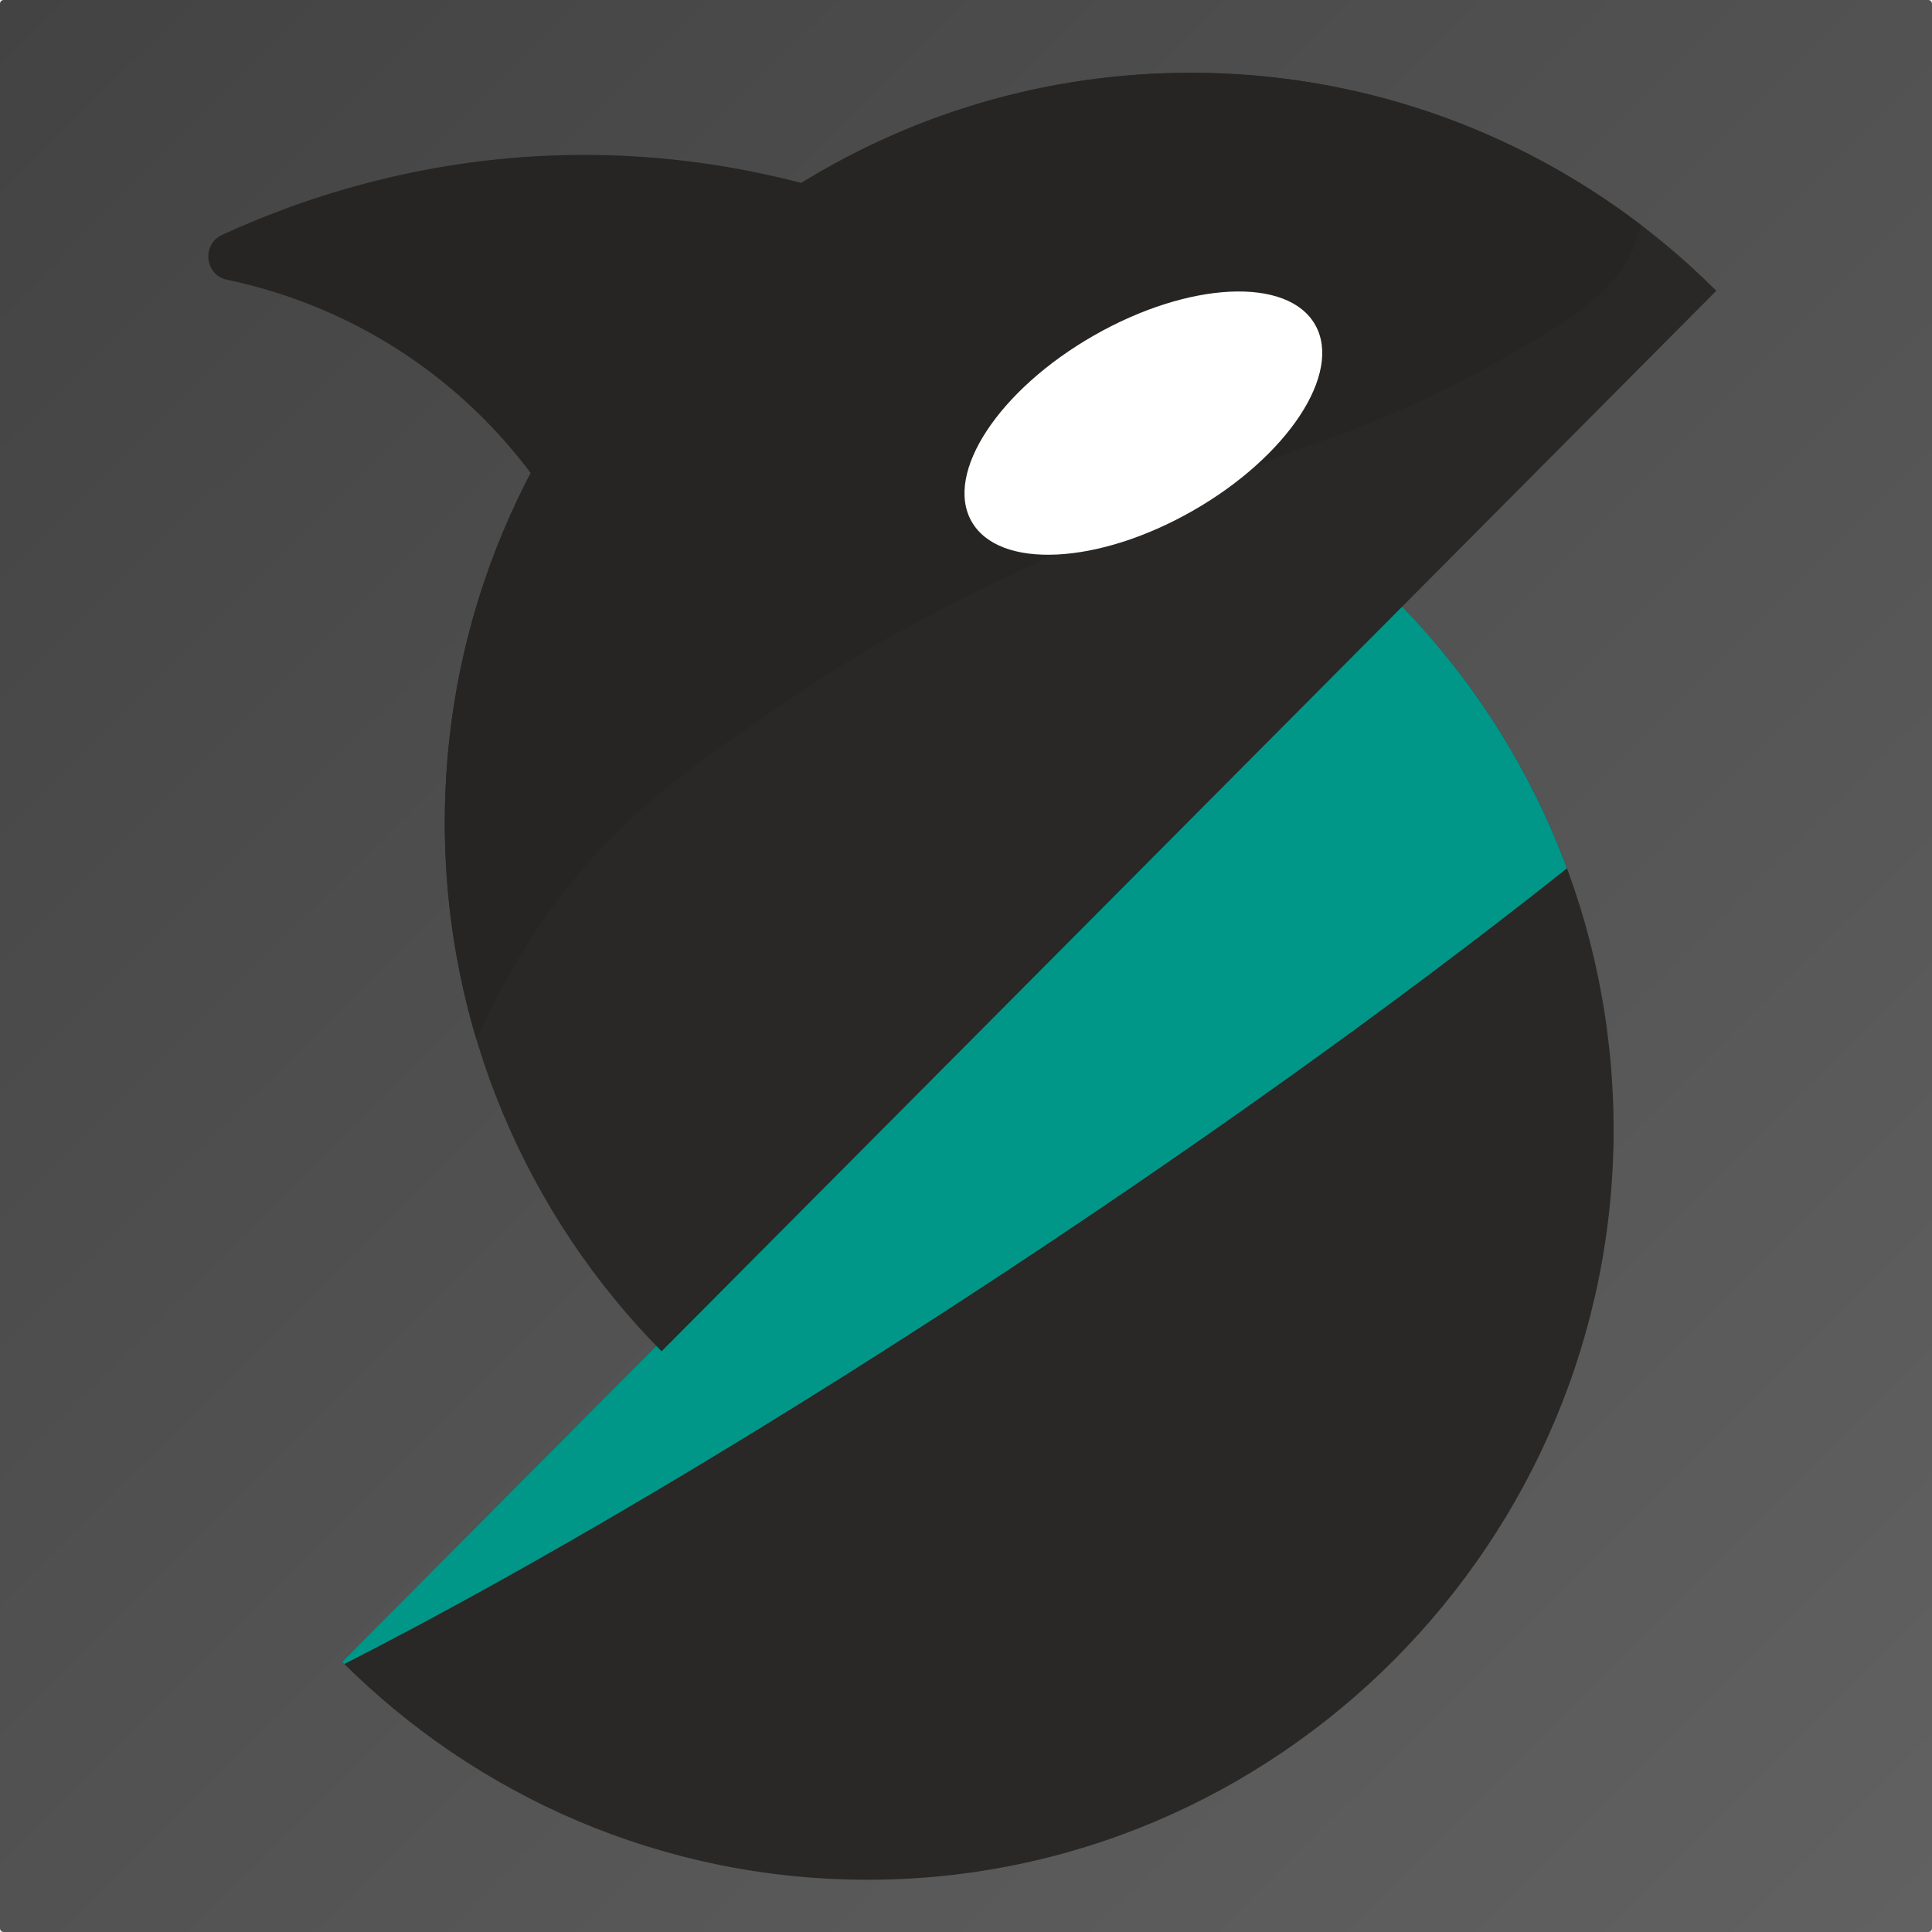
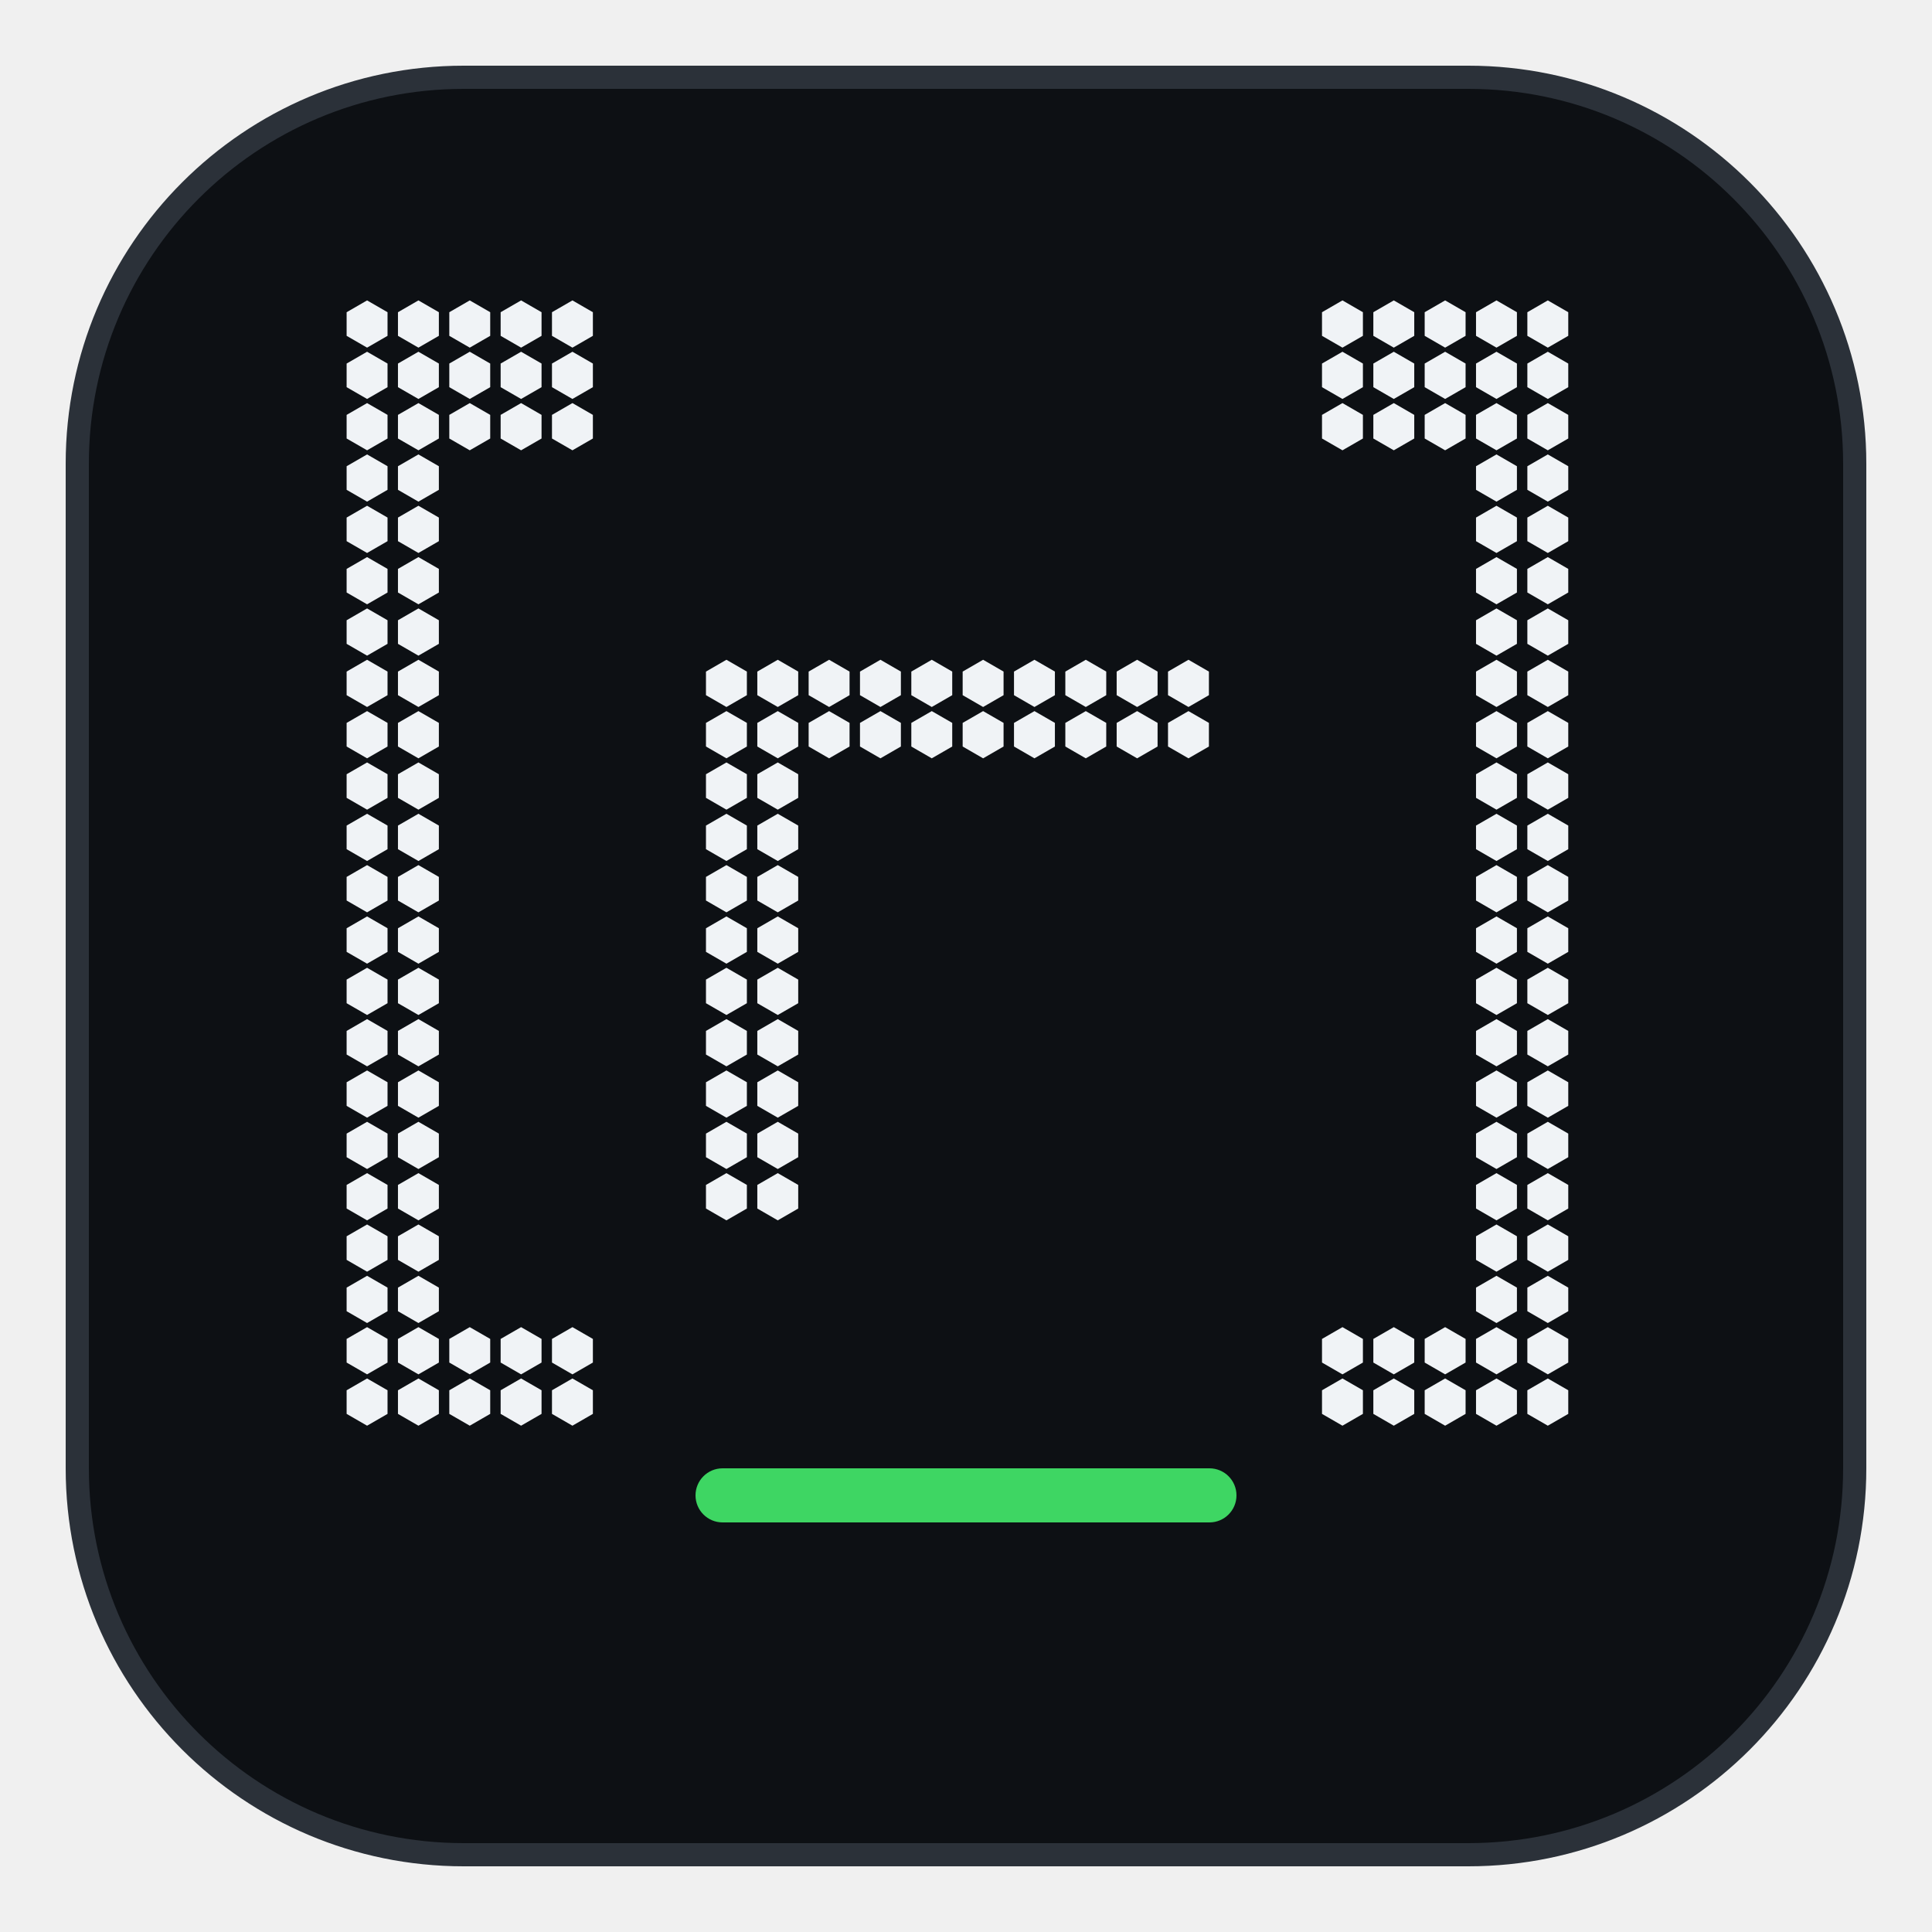
- <svg xmlns="http://www.w3.org/2000/svg" xmlns:xlink="http://www.w3.org/1999/xlink" version="1.1" id="svg2" width="1024" height="1024" viewBox="0 0 1024 1024">
-   <defs id="defs6">
-     <linearGradient id="linearGradient619">
-       <stop style="stop-color:#434343;stop-opacity:1;" offset="0" id="stop615" />
-       <stop style="stop-color:#616161;stop-opacity:1;" offset="1" id="stop617" />
-     </linearGradient>
-     <clipPath clipPathUnits="userSpaceOnUse" id="clipPath16">
-       <path d="M 0,792 H 612 V 0 H 0 Z" id="path14" />
-     </clipPath>
-     <linearGradient xlink:href="#linearGradient619" id="linearGradient621" x1="1.001" y1="0.501" x2="1024" y2="1024.997" gradientUnits="userSpaceOnUse" gradientTransform="matrix(1.00007,0,0,1.000057,-0.06245207,-0.06244275)" />
-   </defs>
-   <g id="layer1" transform="matrix(0.9989575,0,0,0.9979921,-0.933722,0.06231743)">
-     <rect style="fill:url(#linearGradient621);fill-opacity:1;stroke-width:1" id="rect457" width="1025.069" height="1026.06" x="0.935" y="-0.062" rx="2" ry="2" />
+ <svg xmlns="http://www.w3.org/2000/svg" width="1024" height="1024" viewBox="0 0 1024 1024">
+   <rect x="40.96" y="40.96" width="942.08" height="942.08" rx="204.8" fill="#0d1014" stroke="#2b3139" stroke-width="12.288" />
+   <g fill="#f0f3f6">
+     <polygon points="205.40,178.00 194.56,184.26 183.72,178.00 183.72,165.48 194.56,159.22 205.40,165.48" />
+     <polygon points="232.61,178.00 221.77,184.26 210.93,178.00 210.93,165.48 221.77,159.22 232.61,165.48" />
+     <polygon points="259.82,178.00 248.98,184.26 238.14,178.00 238.14,165.48 248.98,159.22 259.82,165.48" />
+     <polygon points="287.03,178.00 276.19,184.26 265.35,178.00 265.35,165.48 276.19,159.22 287.03,165.48" />
+     <polygon points="314.24,178.00 303.40,184.26 292.56,178.00 292.56,165.48 303.40,159.22 314.24,165.48" />
+     <polygon points="722.37,178.00 711.53,184.26 700.69,178.00 700.69,165.48 711.53,159.22 722.37,165.48" />
+     <polygon points="749.58,178.00 738.74,184.26 727.90,178.00 727.90,165.48 738.74,159.22 749.58,165.48" />
+     <polygon points="776.79,178.00 765.95,184.26 755.11,178.00 755.11,165.48 765.95,159.22 776.79,165.48" />
+     <polygon points="804.00,178.00 793.16,184.26 782.32,178.00 782.32,165.48 793.16,159.22 804.00,165.48" />
+     <polygon points="831.21,178.00 820.37,184.26 809.53,178.00 809.53,165.48 820.37,159.22 831.21,165.48" />
+     <polygon points="205.40,205.21 194.56,211.46 183.72,205.21 183.72,192.69 194.56,186.43 205.40,192.69" />
+     <polygon points="232.61,205.21 221.77,211.46 210.93,205.21 210.93,192.69 221.77,186.43 232.61,192.69" />
+     <polygon points="259.82,205.21 248.98,211.46 238.14,205.21 238.14,192.69 248.98,186.43 259.82,192.69" />
+     <polygon points="287.03,205.21 276.19,211.46 265.35,205.21 265.35,192.69 276.19,186.43 287.03,192.69" />
+     <polygon points="314.24,205.21 303.40,211.46 292.56,205.21 292.56,192.69 303.40,186.43 314.24,192.69" />
+     <polygon points="722.37,205.21 711.53,211.46 700.69,205.21 700.69,192.69 711.53,186.43 722.37,192.69" />
+     <polygon points="749.58,205.21 738.74,211.46 727.90,205.21 727.90,192.69 738.74,186.43 749.58,192.69" />
+     <polygon points="776.79,205.21 765.95,211.46 755.11,205.21 755.11,192.69 765.95,186.43 776.79,192.69" />
+     <polygon points="804.00,205.21 793.16,211.46 782.32,205.21 782.32,192.69 793.16,186.43 804.00,192.69" />
+     <polygon points="831.21,205.21 820.37,211.46 809.53,205.21 809.53,192.69 820.37,186.43 831.21,192.69" />
+     <polygon points="205.40,232.42 194.56,238.67 183.72,232.42 183.72,219.90 194.56,213.64 205.40,219.90" />
+     <polygon points="232.61,232.42 221.77,238.67 210.93,232.42 210.93,219.90 221.77,213.64 232.61,219.90" />
+     <polygon points="259.82,232.42 248.98,238.67 238.14,232.42 238.14,219.90 248.98,213.64 259.82,219.90" />
+     <polygon points="287.03,232.42 276.19,238.67 265.35,232.42 265.35,219.90 276.19,213.64 287.03,219.90" />
+     <polygon points="314.24,232.42 303.40,238.67 292.56,232.42 292.56,219.90 303.40,213.64 314.24,219.90" />
+     <polygon points="722.37,232.42 711.53,238.67 700.69,232.42 700.69,219.90 711.53,213.64 722.37,219.90" />
+     <polygon points="749.58,232.42 738.74,238.67 727.90,232.42 727.90,219.90 738.74,213.64 749.58,219.90" />
+     <polygon points="776.79,232.42 765.95,238.67 755.11,232.42 755.11,219.90 765.95,213.64 776.79,219.90" />
+     <polygon points="804.00,232.42 793.16,238.67 782.32,232.42 782.32,219.90 793.16,213.64 804.00,219.90" />
+     <polygon points="831.21,232.42 820.37,238.67 809.53,232.42 809.53,219.90 820.37,213.64 831.21,219.90" />
+     <polygon points="205.40,259.62 194.56,265.88 183.72,259.62 183.72,247.11 194.56,240.85 205.40,247.11" />
+     <polygon points="232.61,259.62 221.77,265.88 210.93,259.62 210.93,247.11 221.77,240.85 232.61,247.11" />
+     <polygon points="804.00,259.62 793.16,265.88 782.32,259.62 782.32,247.11 793.16,240.85 804.00,247.11" />
+     <polygon points="831.21,259.62 820.37,265.88 809.53,259.62 809.53,247.11 820.37,240.85 831.21,247.11" />
+     <polygon points="205.40,286.83 194.56,293.09 183.72,286.83 183.72,274.32 194.56,268.06 205.40,274.32" />
+     <polygon points="232.61,286.83 221.77,293.09 210.93,286.83 210.93,274.32 221.77,268.06 232.61,274.32" />
+     <polygon points="804.00,286.83 793.16,293.09 782.32,286.83 782.32,274.32 793.16,268.06 804.00,274.32" />
+     <polygon points="831.21,286.83 820.37,293.09 809.53,286.83 809.53,274.32 820.37,268.06 831.21,274.32" />
+     <polygon points="205.40,314.04 194.56,320.30 183.72,314.04 183.72,301.53 194.56,295.27 205.40,301.53" />
+     <polygon points="232.61,314.04 221.77,320.30 210.93,314.04 210.93,301.53 221.77,295.27 232.61,301.53" />
+     <polygon points="804.00,314.04 793.16,320.30 782.32,314.04 782.32,301.53 793.16,295.27 804.00,301.53" />
+     <polygon points="831.21,314.04 820.37,320.30 809.53,314.04 809.53,301.53 820.37,295.27 831.21,301.53" />
+     <polygon points="205.40,341.25 194.56,347.51 183.72,341.25 183.72,328.74 194.56,322.48 205.40,328.74" />
+     <polygon points="232.61,341.25 221.77,347.51 210.93,341.25 210.93,328.74 221.77,322.48 232.61,328.74" />
+     <polygon points="804.00,341.25 793.16,347.51 782.32,341.25 782.32,328.74 793.16,322.48 804.00,328.74" />
+     <polygon points="831.21,341.25 820.37,347.51 809.53,341.25 809.53,328.74 820.37,322.48 831.21,328.74" />
+     <polygon points="205.40,368.46 194.56,374.72 183.72,368.46 183.72,355.95 194.56,349.69 205.40,355.95" />
+     <polygon points="232.61,368.46 221.77,374.72 210.93,368.46 210.93,355.95 221.77,349.69 232.61,355.95" />
+     <polygon points="395.86,368.46 385.02,374.72 374.18,368.46 374.18,355.95 385.02,349.69 395.86,355.95" />
+     <polygon points="423.07,368.46 412.23,374.72 401.39,368.46 401.39,355.95 412.23,349.69 423.07,355.95" />
+     <polygon points="450.28,368.46 439.44,374.72 428.60,368.46 428.60,355.95 439.44,349.69 450.28,355.95" />
+     <polygon points="477.49,368.46 466.65,374.72 455.81,368.46 455.81,355.95 466.65,349.69 477.49,355.95" />
+     <polygon points="504.70,368.46 493.86,374.72 483.02,368.46 483.02,355.95 493.86,349.69 504.70,355.95" />
+     <polygon points="531.91,368.46 521.07,374.72 510.23,368.46 510.23,355.95 521.07,349.69 531.91,355.95" />
+     <polygon points="559.12,368.46 548.28,374.72 537.44,368.46 537.44,355.95 548.28,349.69 559.12,355.95" />
+     <polygon points="586.33,368.46 575.49,374.72 564.65,368.46 564.65,355.95 575.49,349.69 586.33,355.95" />
+     <polygon points="613.54,368.46 602.70,374.72 591.86,368.46 591.86,355.95 602.70,349.69 613.54,355.95" />
+     <polygon points="640.75,368.46 629.91,374.72 619.07,368.46 619.07,355.95 629.91,349.69 640.75,355.95" />
+     <polygon points="804.00,368.46 793.16,374.72 782.32,368.46 782.32,355.95 793.16,349.69 804.00,355.95" />
+     <polygon points="831.21,368.46 820.37,374.72 809.53,368.46 809.53,355.95 820.37,349.69 831.21,355.95" />
+     <polygon points="205.40,395.67 194.56,401.93 183.72,395.67 183.72,383.15 194.56,376.90 205.40,383.15" />
+     <polygon points="232.61,395.67 221.77,401.93 210.93,395.67 210.93,383.15 221.77,376.90 232.61,383.15" />
+     <polygon points="395.86,395.67 385.02,401.93 374.18,395.67 374.18,383.15 385.02,376.90 395.86,383.15" />
+     <polygon points="423.07,395.67 412.23,401.93 401.39,395.67 401.39,383.15 412.23,376.90 423.07,383.15" />
+     <polygon points="450.28,395.67 439.44,401.93 428.60,395.67 428.60,383.15 439.44,376.90 450.28,383.15" />
+     <polygon points="477.49,395.67 466.65,401.93 455.81,395.67 455.81,383.15 466.65,376.90 477.49,383.15" />
+     <polygon points="504.70,395.67 493.86,401.93 483.02,395.67 483.02,383.15 493.86,376.90 504.70,383.15" />
+     <polygon points="531.91,395.67 521.07,401.93 510.23,395.67 510.23,383.15 521.07,376.90 531.91,383.15" />
+     <polygon points="559.12,395.67 548.28,401.93 537.44,395.67 537.44,383.15 548.28,376.90 559.12,383.15" />
+     <polygon points="586.33,395.67 575.49,401.93 564.65,395.67 564.65,383.15 575.49,376.90 586.33,383.15" />
+     <polygon points="613.54,395.67 602.70,401.93 591.86,395.67 591.86,383.15 602.70,376.90 613.54,383.15" />
+     <polygon points="640.75,395.67 629.91,401.93 619.07,395.67 619.07,383.15 629.91,376.90 640.75,383.15" />
+     <polygon points="804.00,395.67 793.16,401.93 782.32,395.67 782.32,383.15 793.16,376.90 804.00,383.15" />
+     <polygon points="831.21,395.67 820.37,401.93 809.53,395.67 809.53,383.15 820.37,376.90 831.21,383.15" />
+     <polygon points="205.40,422.88 194.56,429.14 183.72,422.88 183.72,410.36 194.56,404.11 205.40,410.36" />
+     <polygon points="232.61,422.88 221.77,429.14 210.93,422.88 210.93,410.36 221.77,404.11 232.61,410.36" />
+     <polygon points="395.86,422.88 385.02,429.14 374.18,422.88 374.18,410.36 385.02,404.11 395.86,410.36" />
+     <polygon points="423.07,422.88 412.23,429.14 401.39,422.88 401.39,410.36 412.23,404.11 423.07,410.36" />
+     <polygon points="804.00,422.88 793.16,429.14 782.32,422.88 782.32,410.36 793.16,404.11 804.00,410.36" />
+     <polygon points="831.21,422.88 820.37,429.14 809.53,422.88 809.53,410.36 820.37,404.11 831.21,410.36" />
+     <polygon points="205.40,450.09 194.56,456.35 183.72,450.09 183.72,437.57 194.56,431.31 205.40,437.57" />
+     <polygon points="232.61,450.09 221.77,456.35 210.93,450.09 210.93,437.57 221.77,431.31 232.61,437.57" />
+     <polygon points="395.86,450.09 385.02,456.35 374.18,450.09 374.18,437.57 385.02,431.31 395.86,437.57" />
+     <polygon points="423.07,450.09 412.23,456.35 401.39,450.09 401.39,437.57 412.23,431.31 423.07,437.57" />
+     <polygon points="804.00,450.09 793.16,456.35 782.32,450.09 782.32,437.57 793.16,431.31 804.00,437.57" />
+     <polygon points="831.21,450.09 820.37,456.35 809.53,450.09 809.53,437.57 820.37,431.31 831.21,437.57" />
+     <polygon points="205.40,477.30 194.56,483.56 183.72,477.30 183.72,464.78 194.56,458.52 205.40,464.78" />
+     <polygon points="232.61,477.30 221.77,483.56 210.93,477.30 210.93,464.78 221.77,458.52 232.61,464.78" />
+     <polygon points="395.86,477.30 385.02,483.56 374.18,477.30 374.18,464.78 385.02,458.52 395.86,464.78" />
+     <polygon points="423.07,477.30 412.23,483.56 401.39,477.30 401.39,464.78 412.23,458.52 423.07,464.78" />
+     <polygon points="804.00,477.30 793.16,483.56 782.32,477.30 782.32,464.78 793.16,458.52 804.00,464.78" />
+     <polygon points="831.21,477.30 820.37,483.56 809.53,477.30 809.53,464.78 820.37,458.52 831.21,464.78" />
+     <polygon points="205.40,504.51 194.56,510.77 183.72,504.51 183.72,491.99 194.56,485.73 205.40,491.99" />
+     <polygon points="232.61,504.51 221.77,510.77 210.93,504.51 210.93,491.99 221.77,485.73 232.61,491.99" />
+     <polygon points="395.86,504.51 385.02,510.77 374.18,504.51 374.18,491.99 385.02,485.73 395.86,491.99" />
+     <polygon points="423.07,504.51 412.23,510.77 401.39,504.51 401.39,491.99 412.23,485.73 423.07,491.99" />
+     <polygon points="804.00,504.51 793.16,510.77 782.32,504.51 782.32,491.99 793.16,485.73 804.00,491.99" />
+     <polygon points="831.21,504.51 820.37,510.77 809.53,504.51 809.53,491.99 820.37,485.73 831.21,491.99" />
+     <polygon points="205.40,531.72 194.56,537.97 183.72,531.72 183.72,519.20 194.56,512.94 205.40,519.20" />
+     <polygon points="232.61,531.72 221.77,537.97 210.93,531.72 210.93,519.20 221.77,512.94 232.61,519.20" />
+     <polygon points="395.86,531.72 385.02,537.97 374.18,531.72 374.18,519.20 385.02,512.94 395.86,519.20" />
+     <polygon points="423.07,531.72 412.23,537.97 401.39,531.72 401.39,519.20 412.23,512.94 423.07,519.20" />
+     <polygon points="804.00,531.72 793.16,537.97 782.32,531.72 782.32,519.20 793.16,512.94 804.00,519.20" />
+     <polygon points="831.21,531.72 820.37,537.97 809.53,531.72 809.53,519.20 820.37,512.94 831.21,519.20" />
+     <polygon points="205.40,558.93 194.56,565.18 183.72,558.93 183.72,546.41 194.56,540.15 205.40,546.41" />
+     <polygon points="232.61,558.93 221.77,565.18 210.93,558.93 210.93,546.41 221.77,540.15 232.61,546.41" />
+     <polygon points="395.86,558.93 385.02,565.18 374.18,558.93 374.18,546.41 385.02,540.15 395.86,546.41" />
+     <polygon points="423.07,558.93 412.23,565.18 401.39,558.93 401.39,546.41 412.23,540.15 423.07,546.41" />
+     <polygon points="804.00,558.93 793.16,565.18 782.32,558.93 782.32,546.41 793.16,540.15 804.00,546.41" />
+     <polygon points="831.21,558.93 820.37,565.18 809.53,558.93 809.53,546.41 820.37,540.15 831.21,546.41" />
+     <polygon points="205.40,586.13 194.56,592.39 183.72,586.13 183.72,573.62 194.56,567.36 205.40,573.62" />
+     <polygon points="232.61,586.13 221.77,592.39 210.93,586.13 210.93,573.62 221.77,567.36 232.61,573.62" />
+     <polygon points="395.86,586.13 385.02,592.39 374.18,586.13 374.18,573.62 385.02,567.36 395.86,573.62" />
+     <polygon points="423.07,586.13 412.23,592.39 401.39,586.13 401.39,573.62 412.23,567.36 423.07,573.62" />
+     <polygon points="804.00,586.13 793.16,592.39 782.32,586.13 782.32,573.62 793.16,567.36 804.00,573.62" />
+     <polygon points="831.21,586.13 820.37,592.39 809.53,586.13 809.53,573.62 820.37,567.36 831.21,573.62" />
+     <polygon points="205.40,613.34 194.56,619.60 183.72,613.34 183.72,600.83 194.56,594.57 205.40,600.83" />
+     <polygon points="232.61,613.34 221.77,619.60 210.93,613.34 210.93,600.83 221.77,594.57 232.61,600.83" />
+     <polygon points="395.86,613.34 385.02,619.60 374.18,613.34 374.18,600.83 385.02,594.57 395.86,600.83" />
+     <polygon points="423.07,613.34 412.23,619.60 401.39,613.34 401.39,600.83 412.23,594.57 423.07,600.83" />
+     <polygon points="804.00,613.34 793.16,619.60 782.32,613.34 782.32,600.83 793.16,594.57 804.00,600.83" />
+     <polygon points="831.21,613.34 820.37,619.60 809.53,613.34 809.53,600.83 820.37,594.57 831.21,600.83" />
+     <polygon points="205.40,640.55 194.56,646.81 183.72,640.55 183.72,628.04 194.56,621.78 205.40,628.04" />
+     <polygon points="232.61,640.55 221.77,646.81 210.93,640.55 210.93,628.04 221.77,621.78 232.61,628.04" />
+     <polygon points="395.86,640.55 385.02,646.81 374.18,640.55 374.18,628.04 385.02,621.78 395.86,628.04" />
+     <polygon points="423.07,640.55 412.23,646.81 401.39,640.55 401.39,628.04 412.23,621.78 423.07,628.04" />
+     <polygon points="804.00,640.55 793.16,646.81 782.32,640.55 782.32,628.04 793.16,621.78 804.00,628.04" />
+     <polygon points="831.21,640.55 820.37,646.81 809.53,640.55 809.53,628.04 820.37,621.78 831.21,628.04" />
+     <polygon points="205.40,667.76 194.56,674.02 183.72,667.76 183.72,655.25 194.56,648.99 205.40,655.25" />
+     <polygon points="232.61,667.76 221.77,674.02 210.93,667.76 210.93,655.25 221.77,648.99 232.61,655.25" />
+     <polygon points="804.00,667.76 793.16,674.02 782.32,667.76 782.32,655.25 793.16,648.99 804.00,655.25" />
+     <polygon points="831.21,667.76 820.37,674.02 809.53,667.76 809.53,655.25 820.37,648.99 831.21,655.25" />
+     <polygon points="205.40,694.97 194.56,701.23 183.72,694.97 183.72,682.46 194.56,676.20 205.40,682.46" />
+     <polygon points="232.61,694.97 221.77,701.23 210.93,694.97 210.93,682.46 221.77,676.20 232.61,682.46" />
+     <polygon points="804.00,694.97 793.16,701.23 782.32,694.97 782.32,682.46 793.16,676.20 804.00,682.46" />
+     <polygon points="831.21,694.97 820.37,701.23 809.53,694.97 809.53,682.46 820.37,676.20 831.21,682.46" />
+     <polygon points="205.40,722.18 194.56,728.44 183.72,722.18 183.72,709.66 194.56,703.41 205.40,709.66" />
+     <polygon points="232.61,722.18 221.77,728.44 210.93,722.18 210.93,709.66 221.77,703.41 232.61,709.66" />
+     <polygon points="259.82,722.18 248.98,728.44 238.14,722.18 238.14,709.66 248.98,703.41 259.82,709.66" />
+     <polygon points="287.03,722.18 276.19,728.44 265.35,722.18 265.35,709.66 276.19,703.41 287.03,709.66" />
+     <polygon points="314.24,722.18 303.40,728.44 292.56,722.18 292.56,709.66 303.40,703.41 314.24,709.66" />
+     <polygon points="722.37,722.18 711.53,728.44 700.69,722.18 700.69,709.66 711.53,703.41 722.37,709.66" />
+     <polygon points="749.58,722.18 738.74,728.44 727.90,722.18 727.90,709.66 738.74,703.41 749.58,709.66" />
+     <polygon points="776.79,722.18 765.95,728.44 755.11,722.18 755.11,709.66 765.95,703.41 776.79,709.66" />
+     <polygon points="804.00,722.18 793.16,728.44 782.32,722.18 782.32,709.66 793.16,703.41 804.00,709.66" />
+     <polygon points="831.21,722.18 820.37,728.44 809.53,722.18 809.53,709.66 820.37,703.41 831.21,709.66" />
+     <polygon points="205.40,749.39 194.56,755.65 183.72,749.39 183.72,736.87 194.56,730.62 205.40,736.87" />
+     <polygon points="232.61,749.39 221.77,755.65 210.93,749.39 210.93,736.87 221.77,730.62 232.61,736.87" />
+     <polygon points="259.82,749.39 248.98,755.65 238.14,749.39 238.14,736.87 248.98,730.62 259.82,736.87" />
+     <polygon points="287.03,749.39 276.19,755.65 265.35,749.39 265.35,736.87 276.19,730.62 287.03,736.87" />
+     <polygon points="314.24,749.39 303.40,755.65 292.56,749.39 292.56,736.87 303.40,730.62 314.24,736.87" />
+     <polygon points="722.37,749.39 711.53,755.65 700.69,749.39 700.69,736.87 711.53,730.62 722.37,736.87" />
+     <polygon points="749.58,749.39 738.74,755.65 727.90,749.39 727.90,736.87 738.74,730.62 749.58,736.87" />
+     <polygon points="776.79,749.39 765.95,755.65 755.11,749.39 755.11,736.87 765.95,730.62 776.79,736.87" />
+     <polygon points="804.00,749.39 793.16,755.65 782.32,749.39 782.32,736.87 793.16,730.62 804.00,736.87" />
+     <polygon points="831.21,749.39 820.37,755.65 809.53,749.39 809.53,736.87 820.37,730.62 831.21,736.87" />
  </g>
-   <g id="g8" transform="matrix(1.333333,0,0,-1.333333,0,1056)">
-     <g id="g10" transform="translate(76.25895,16.06244)">
-       <g id="g12" clip-path="url(#clipPath16)">
-         <g id="g18" transform="translate(59.7287,115.3517)">
-           <path d="m 0,0 c 53.332,-53.285 126.698,-86.317 207.744,-86.646 164.049,-0.664 298.355,134.38 297.699,299.337 -0.324,81.496 -33.176,155.271 -86.17,208.899 z" style="fill:#292826;fill-opacity:1;fill-rule:nonzero;stroke:none" id="path20" />
-         </g>
-         <g id="g22" transform="translate(479.0017,536.9419)">
-           <path d="m 0,0 -419.273,-421.59 c 0.298,-0.298 0.606,-0.587 0.906,-0.884 146.894,74.925 348.023,206.579 486.003,316.297 C 52.756,-65.97 29.506,-29.859 0,0" style="fill:#009789;fill-opacity:1;fill-rule:nonzero;stroke:none" id="path24" />
-         </g>
-         <g id="g26" transform="translate(397.0372,747)">
-           <path d="m 0,0 c -163.742,0 -296.482,-133.473 -296.482,-298.121 0,-81.979 32.915,-156.223 86.172,-210.117 l 419.273,421.59 C 155.364,-33.096 81.529,0 0,0" style="fill:#292826;fill-opacity:1;fill-rule:nonzero;stroke:none" id="path28" />
-         </g>
-         <g id="g30" transform="translate(397.0372,747)">
-           <path d="m 0,0 c -56.714,0 -109.702,-16.022 -154.751,-43.796 -24.127,6.312 -54.061,11.37 -88.437,11.157 -59.938,-0.372 -108.713,-16.603 -141.822,-31.784 -8.218,-3.768 -6.898,-15.967 1.941,-17.829 21.801,-4.593 50.498,-14.324 78.883,-35.28 17.931,-13.238 31.574,-27.883 41.856,-41.597 -21.794,-41.504 -34.152,-88.793 -34.152,-138.992 0,-29.952 4.412,-58.865 12.586,-86.137 12.54,27.79 25.699,46.391 29.916,52.184 27.229,37.41 56.015,56.883 98.542,85.651 31.328,21.193 74.856,46.047 199.916,97.449 0,0 39.121,11.017 91.587,42.212 20.912,12.433 36.823,24.17 41.863,42.526 0.355,1.293 0.677,2.57 0.973,3.83 C 129.175,-22.506 67.208,0 0,0" style="fill:#262523;fill-opacity:1;fill-rule:nonzero;stroke:none" id="path32" />
-         </g>
-         <g id="g34" transform="translate(446.5563,646.8041)">
-           <path d="m 0,0 c 10.875,-19.229 -10.891,-52.305 -48.616,-73.879 -37.725,-21.573 -77.124,-23.474 -88,-4.245 -10.875,19.229 10.891,52.305 48.617,73.879 C -50.274,17.328 -10.875,19.229 0,0" style="fill:#ffffff;fill-opacity:1;fill-rule:nonzero;stroke:none" id="path36" />
-         </g>
-       </g>
-     </g>
-   </g>
+   <rect x="368.64" y="778.24" width="286.72" height="28.672" rx="14.336" fill="#3ed663" />
</svg>
